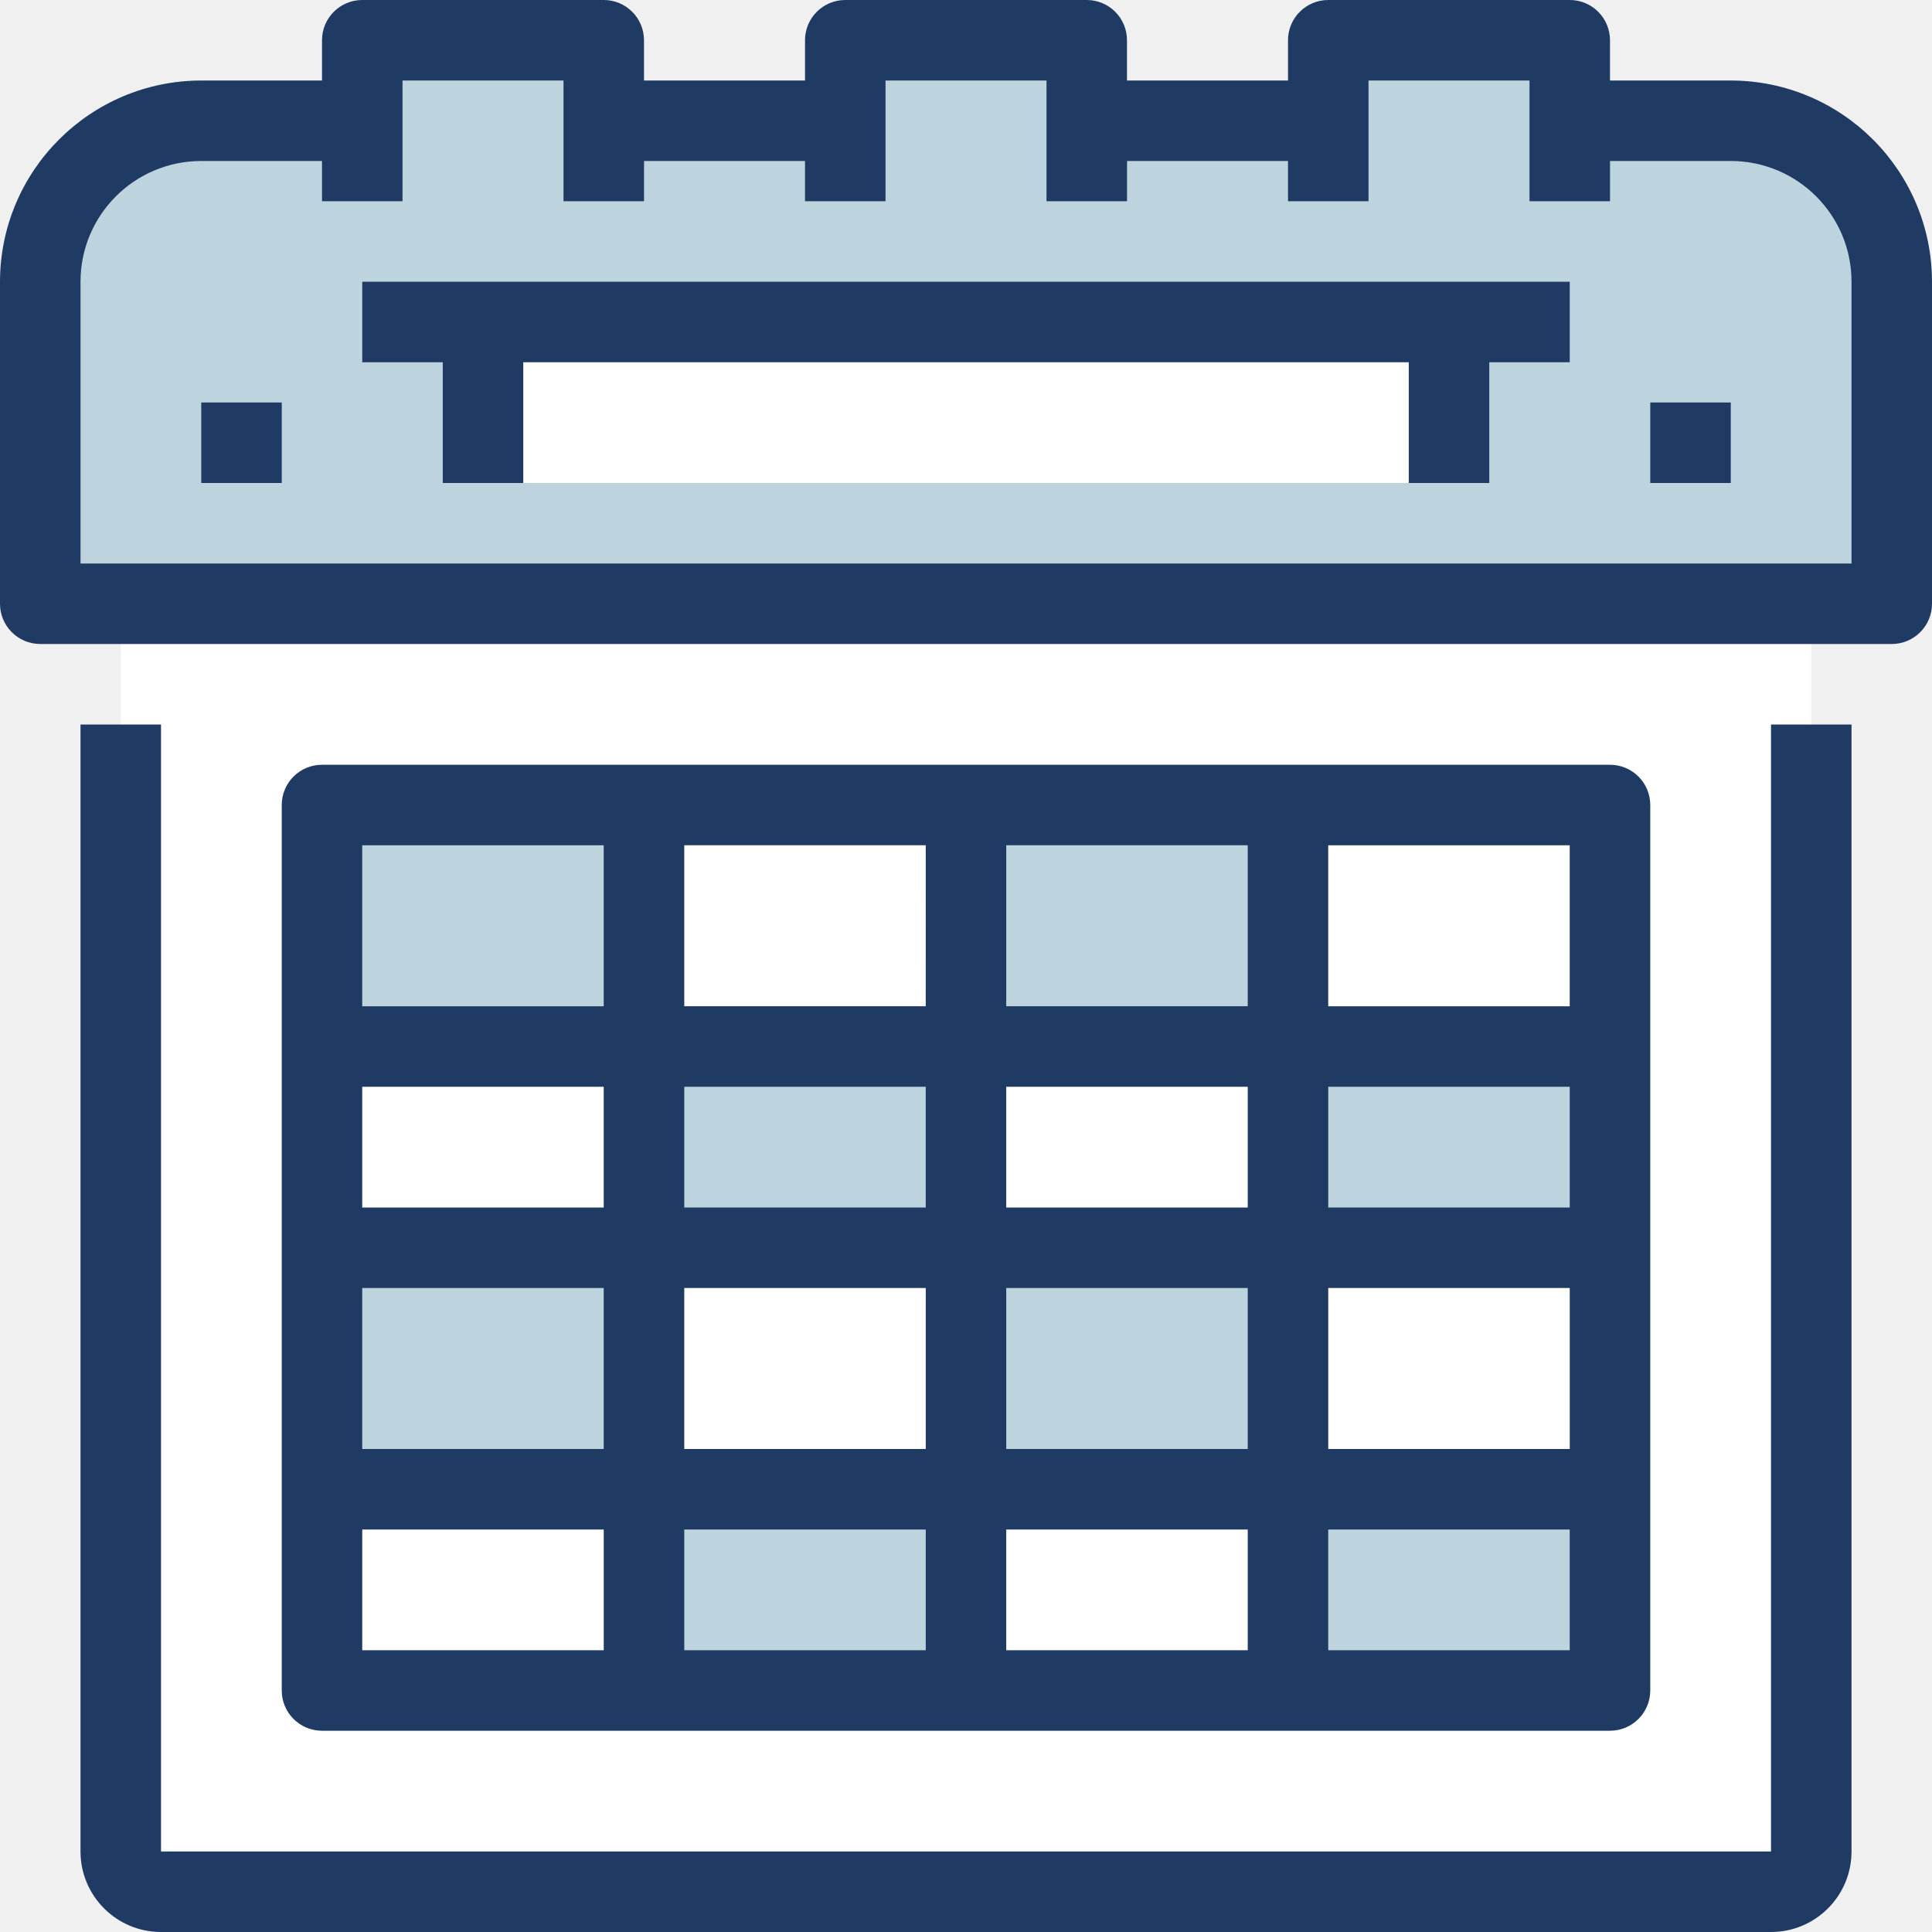
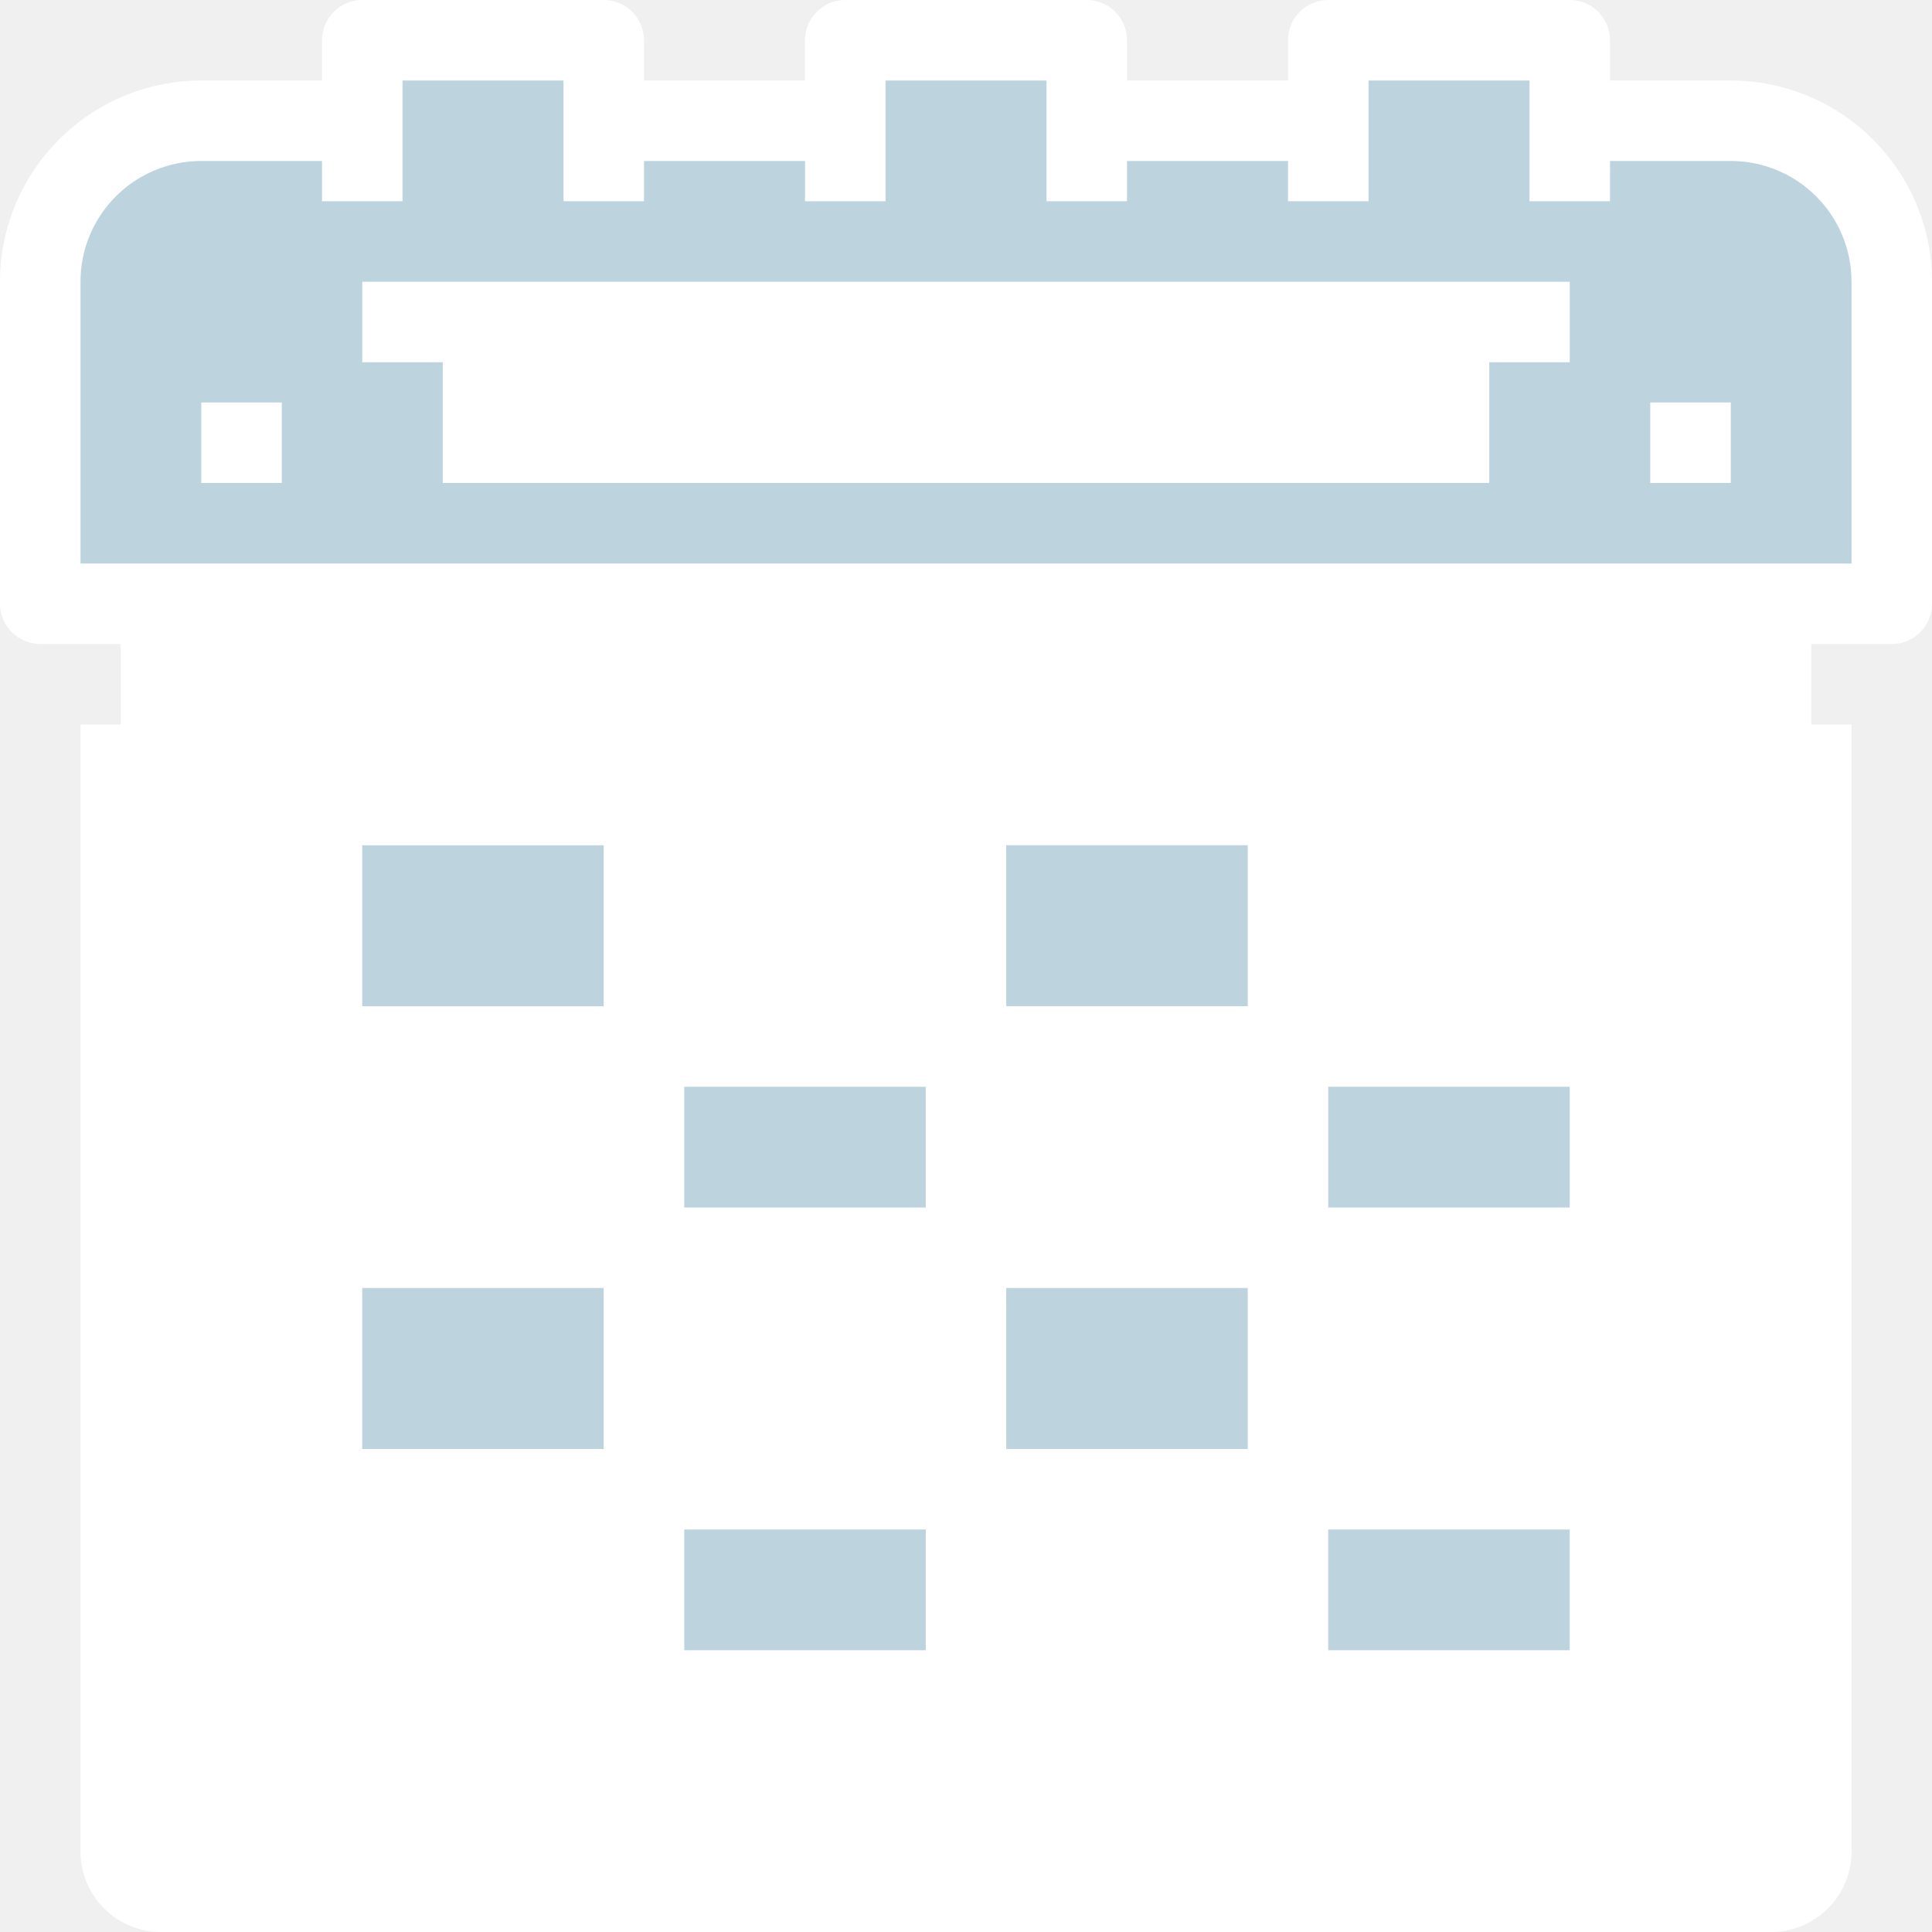
<svg xmlns="http://www.w3.org/2000/svg" width="64" height="64" viewBox="0 0 64 64">
  <path data-name="Path 2136" d="M88 164v37.333a1.333 1.333 0 0 1-1.333 1.333H33.333A1.333 1.333 0 0 1 32 201.333V160h56zm-6.667 32v-29.333H38.667V196z" transform="translate(-28 -140)" style="fill:#fff" />
  <path data-name="Path 2137" d="M341.333 394.667H352v6.667h-10.667z" transform="translate(-298.666 -345.334)" style="fill:#bdd3dd" />
  <path data-name="Path 2138" d="M341.333 330.667H352v8h-10.667z" transform="translate(-298.666 -289.334)" style="fill:#fff" />
  <path data-name="Path 2139" d="M341.333 277.333H352V284h-10.667z" transform="translate(-298.666 -242.666)" style="fill:#bdd3dd" />
  <path data-name="Path 2140" d="M341.333 213.333H352v8h-10.667z" transform="translate(-298.666 -186.666)" style="fill:#fff" />
  <path data-name="Path 2141" d="M66.666 13.334h-5.333v-2.667h-8v2.667h-8v-2.667h-8v2.667h-8v-2.667h-8v2.667H16a5.333 5.333 0 0 0-5.333 5.333v10.667H72V18.667a5.333 5.333 0 0 0-5.334-5.333zm-9.333 12h-32V20h32z" transform="translate(-9.333 -9.334)" style="fill:#bdd3dd" />
  <g data-name="Group 1694">
    <path data-name="Path 2142" d="M128 85.333h32v5.333h-32z" transform="translate(-112 -74.666)" style="fill:#fff" />
    <path data-name="Path 2143" d="M256 394.667h10.667v6.667H256z" transform="translate(-224 -345.333)" style="fill:#fff" />
  </g>
  <path data-name="Path 2144" d="M256 330.667h10.667v8H256z" transform="translate(-224 -289.334)" style="fill:#bdd3dd" />
  <path data-name="Path 2145" d="M256 277.333h10.667V284H256z" transform="translate(-224 -242.666)" style="fill:#fff" />
  <g data-name="Group 1695">
    <path data-name="Path 2146" d="M256 213.333h10.667v8H256z" transform="translate(-224 -186.666)" style="fill:#bdd3dd" />
    <path data-name="Path 2147" d="M170.667 394.667h10.667v6.667h-10.667z" transform="translate(-149.334 -345.333)" style="fill:#bdd3dd" />
  </g>
  <path data-name="Path 2148" d="M170.667 330.667h10.667v8h-10.667z" transform="translate(-149.334 -289.334)" style="fill:#fff" />
  <path data-name="Path 2149" d="M170.667 277.333h10.667V284h-10.667z" transform="translate(-149.334 -242.666)" style="fill:#bdd3dd" />
  <g data-name="Group 1696">
    <path data-name="Path 2150" d="M170.667 213.333h10.667v8h-10.667z" transform="translate(-149.333 -186.666)" style="fill:#fff" />
    <path data-name="Path 2151" d="M85.333 394.667H96v6.667H85.333z" transform="translate(-74.666 -345.333)" style="fill:#fff" />
  </g>
  <path data-name="Path 2152" d="M85.333 330.667H96v8H85.333z" transform="translate(-74.666 -289.334)" style="fill:#bdd3dd" />
  <path data-name="Path 2153" d="M85.333 277.333H96V284H85.333z" transform="translate(-74.666 -242.666)" style="fill:#fff" />
  <path data-name="Path 2154" d="M85.333 213.333H96v8H85.333z" transform="translate(-74.666 -186.666)" style="fill:#bdd3dd" />
  <g data-name="Group 1697">
-     <path data-name="Path 2155" d="M77.333 229.333H24V192h-2.667v37.333A2.667 2.667 0 0 0 24 232h53.333A2.667 2.667 0 0 0 80 229.333V192h-2.667z" transform="translate(-18.666 -168)" style="fill:#1f3b64" />
-     <path data-name="Path 2156" d="M118.666 234.666a1.333 1.333 0 0 0 1.334-1.333V204a1.333 1.333 0 0 0-1.333-1.333H76A1.333 1.333 0 0 0 74.666 204v29.333A1.333 1.333 0 0 0 76 234.666zM77.333 228h8v4h-8zM96 228v4h-8v-4zm-8-2.667V220h8v5.333zM98.666 228h8v4h-8zm0-2.667V220h8v5.333zM109.333 220h8v5.333h-8zm0-2.667v-4h8v4zm-2.667 0h-8v-4h8zm-8-6.667v-5.333h8v5.333zm-2.667 0H88v-5.333h8zm0 2.667v4H88v-4zm-10.667 4h-8v-4h8zm0 2.667v5.333h-8V220zm24 12v-4h8v4zm8-21.333h-8v-5.333h8zm-32-5.333v5.333h-8v-5.333z" transform="translate(-65.333 -177.333)" style="fill:#1f3b64" />
-     <path data-name="Path 2157" d="M57.333 2.667h-4V1.333A1.333 1.333 0 0 0 52 0h-8a1.333 1.333 0 0 0-1.333 1.333v1.334h-5.334V1.333A1.333 1.333 0 0 0 36 0h-8a1.333 1.333 0 0 0-1.333 1.333v1.334h-5.334V1.333A1.333 1.333 0 0 0 20 0h-8a1.333 1.333 0 0 0-1.333 1.333v1.334h-4A6.675 6.675 0 0 0 0 9.333V20a1.333 1.333 0 0 0 1.333 1.333h61.334A1.333 1.333 0 0 0 64 20V9.333a6.675 6.675 0 0 0-6.667-6.666zm4 16H2.667V9.333a4 4 0 0 1 4-4h4v1.334h2.667v-4h5.333v4h2.667V5.333h5.333v1.334h2.667v-4h5.333v4h2.667V5.333h5.333v1.334h2.667v-4h5.333v4h2.667V5.333h4a4 4 0 0 1 4 4v9.333z" style="fill:#1f3b64" />
-     <path data-name="Path 2158" d="M100 74.667h-4v2.667h2.667v4h2.667v-4h29.333v4h2.667v-4H136v-2.667h-36z" transform="translate(-84 -65.334)" style="fill:#1f3b64" />
-     <path data-name="Path 2159" d="M437.333 106.667H440v2.667h-2.667z" transform="translate(-382.666 -93.334)" style="fill:#1f3b64" />
-     <path data-name="Path 2160" d="M53.333 106.667H56v2.667h-2.667z" transform="translate(-46.666 -93.334)" style="fill:#1f3b64" />
+     <path data-name="Path 2155" d="M77.333 229.333H24V192h-2.667v37.333A2.667 2.667 0 0 0 24 232h53.333A2.667 2.667 0 0 0 80 229.333V192h-2.667z" transform="translate(-18.666 -168)" style="fill:#fff" />
+     <path data-name="Path 2156" d="M118.666 234.666a1.333 1.333 0 0 0 1.334-1.333V204a1.333 1.333 0 0 0-1.333-1.333H76A1.333 1.333 0 0 0 74.666 204v29.333A1.333 1.333 0 0 0 76 234.666zM77.333 228h8v4h-8zM96 228v4h-8v-4zm-8-2.667V220h8v5.333zM98.666 228h8v4h-8zm0-2.667V220h8v5.333zM109.333 220h8v5.333h-8zm0-2.667v-4h8v4zm-2.667 0h-8v-4h8zm-8-6.667v-5.333h8v5.333zm-2.667 0H88v-5.333h8zm0 2.667v4H88v-4zm-10.667 4h-8v-4h8zm0 2.667v5.333h-8V220zm24 12v-4h8v4zm8-21.333h-8v-5.333h8zm-32-5.333v5.333h-8v-5.333z" transform="translate(-65.333 -177.333)" style="fill:#fff" />
+     <path data-name="Path 2157" d="M57.333 2.667h-4V1.333A1.333 1.333 0 0 0 52 0h-8a1.333 1.333 0 0 0-1.333 1.333v1.334h-5.334V1.333A1.333 1.333 0 0 0 36 0h-8a1.333 1.333 0 0 0-1.333 1.333v1.334h-5.334V1.333A1.333 1.333 0 0 0 20 0h-8a1.333 1.333 0 0 0-1.333 1.333v1.334h-4A6.675 6.675 0 0 0 0 9.333V20a1.333 1.333 0 0 0 1.333 1.333h61.334A1.333 1.333 0 0 0 64 20V9.333a6.675 6.675 0 0 0-6.667-6.666zm4 16H2.667V9.333a4 4 0 0 1 4-4h4v1.334h2.667v-4h5.333v4h2.667V5.333h5.333v1.334h2.667v-4h5.333v4h2.667V5.333h5.333v1.334h2.667v-4h5.333v4h2.667V5.333h4a4 4 0 0 1 4 4v9.333z" style="fill:#fff" />
+     <path data-name="Path 2158" d="M100 74.667h-4v2.667h2.667v4h2.667v-4h29.333v4h2.667v-4H136v-2.667h-36z" transform="translate(-84 -65.334)" style="fill:#fff" />
+     <path data-name="Path 2159" d="M437.333 106.667H440v2.667h-2.667z" transform="translate(-382.666 -93.334)" style="fill:#fff" />
+     <path data-name="Path 2160" d="M53.333 106.667H56v2.667h-2.667z" transform="translate(-46.666 -93.334)" style="fill:#fff" />
  </g>
</svg>
